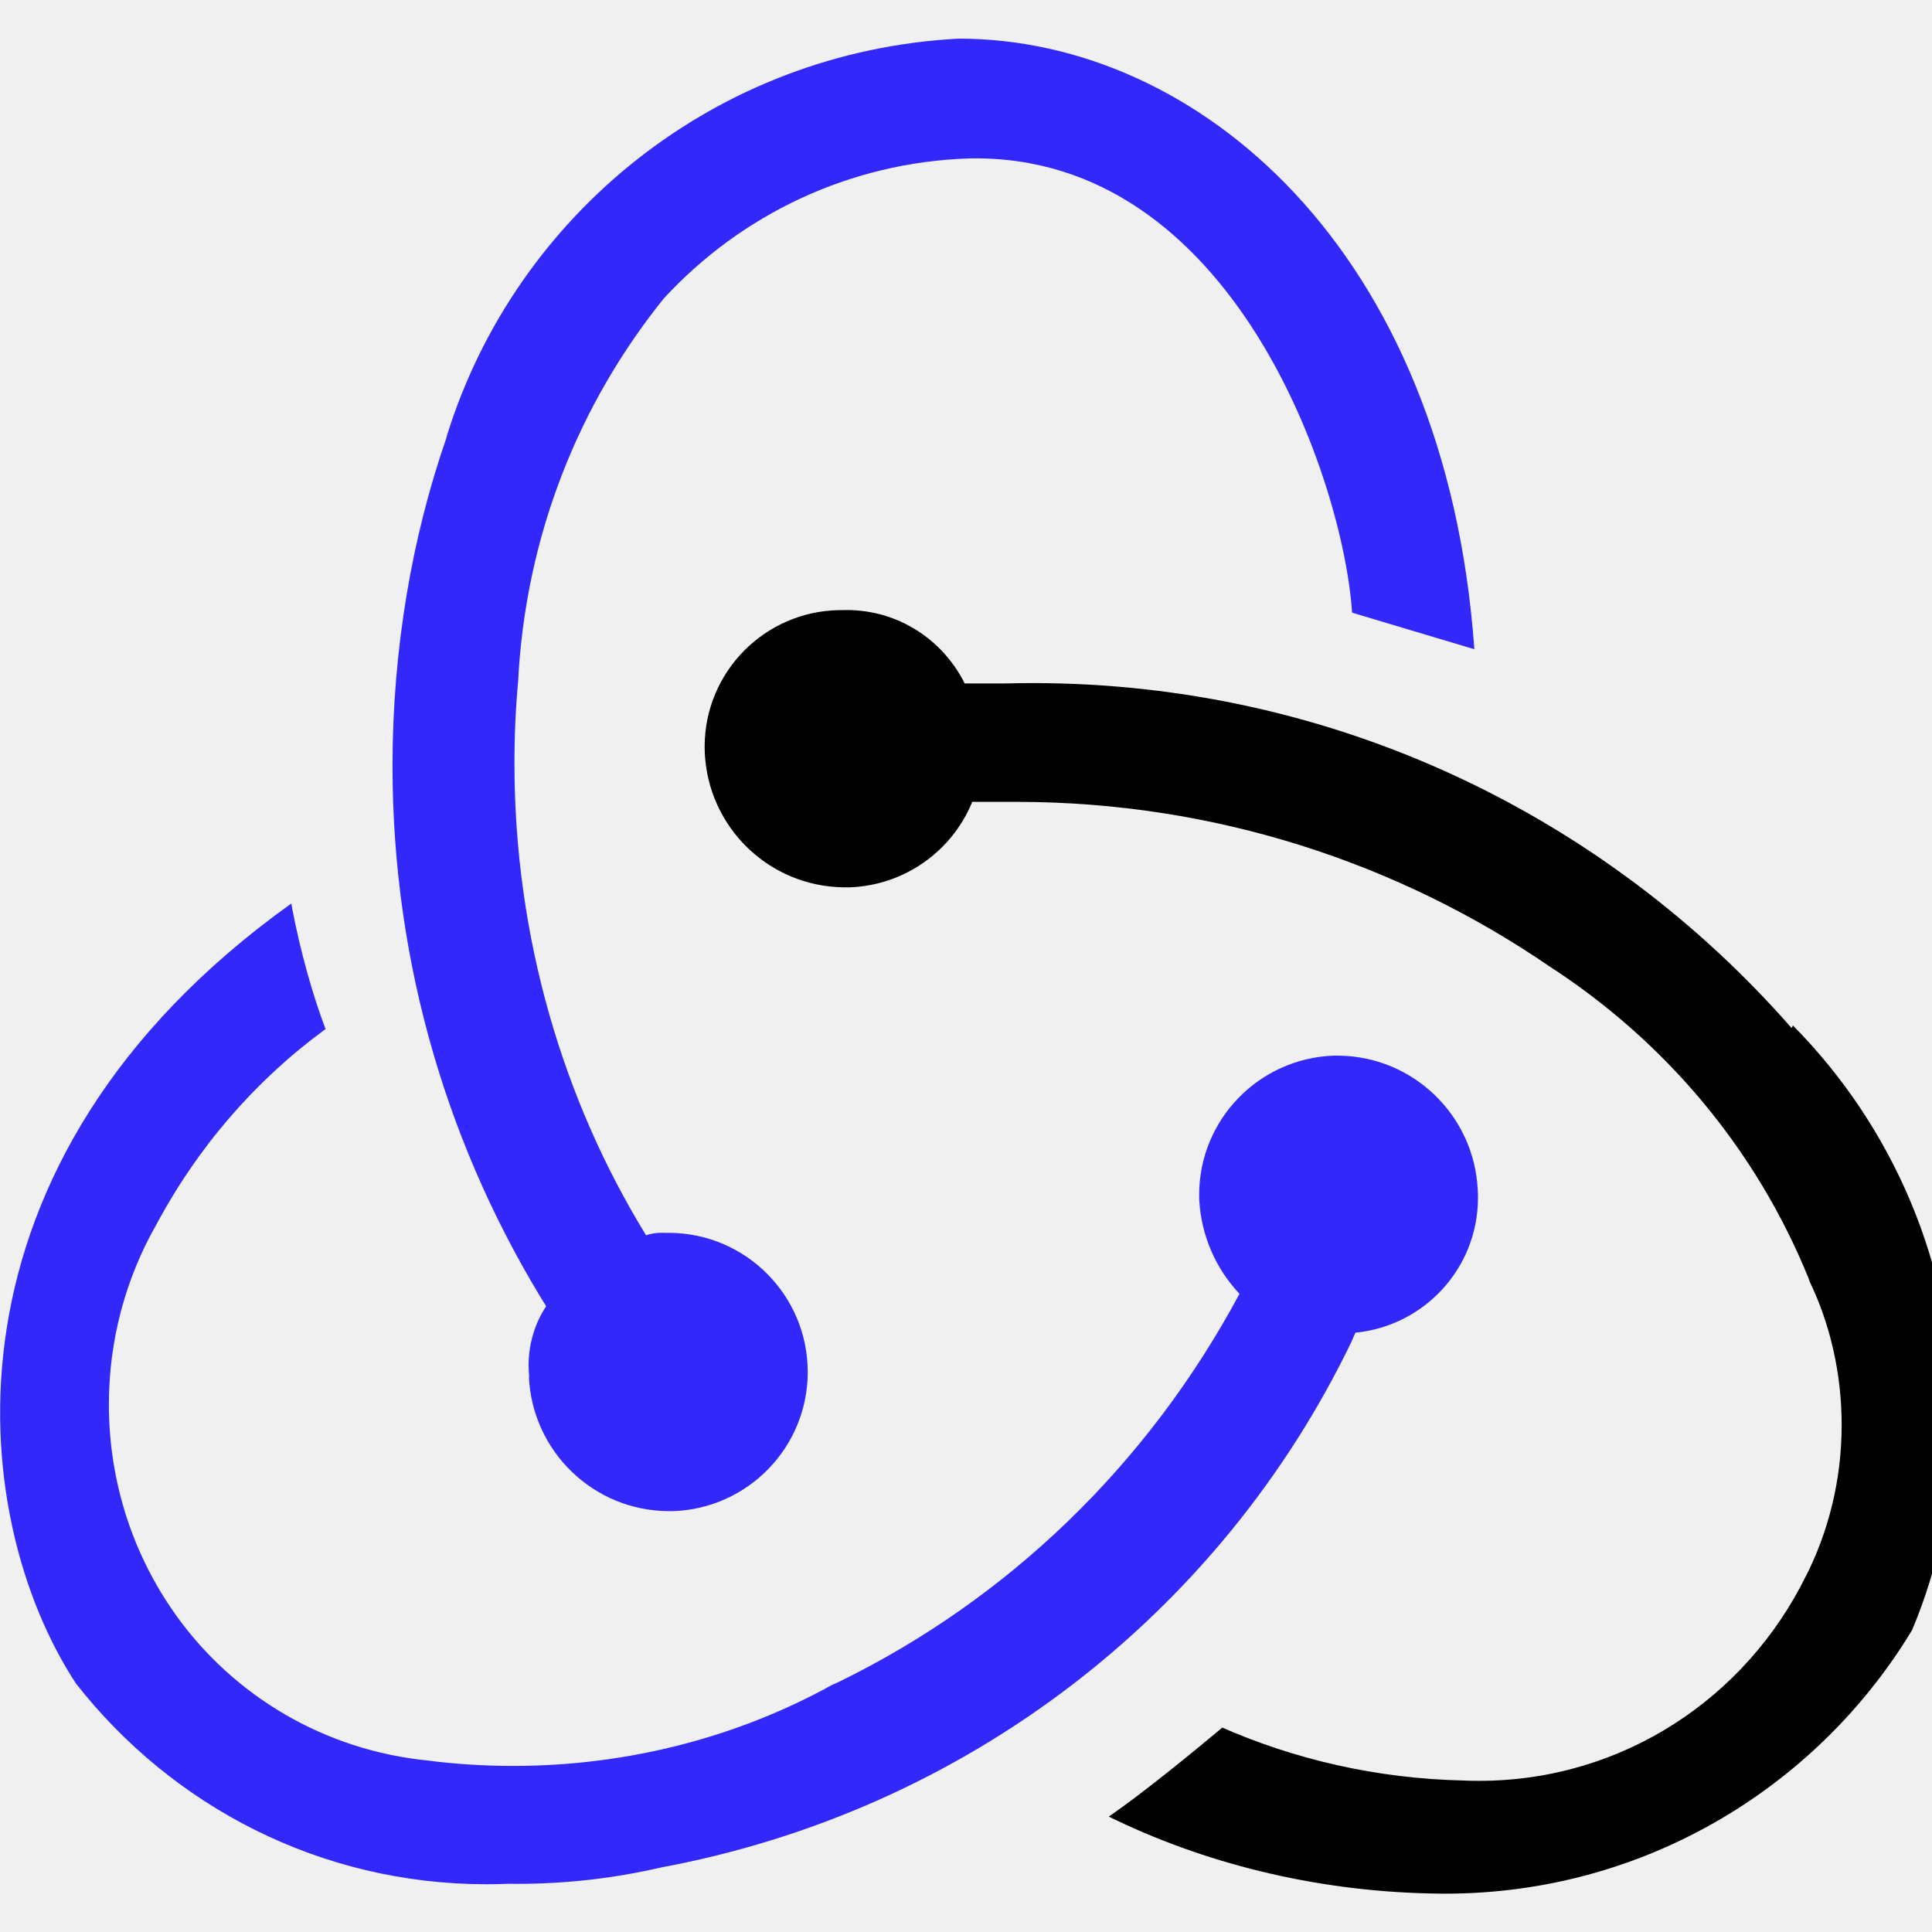
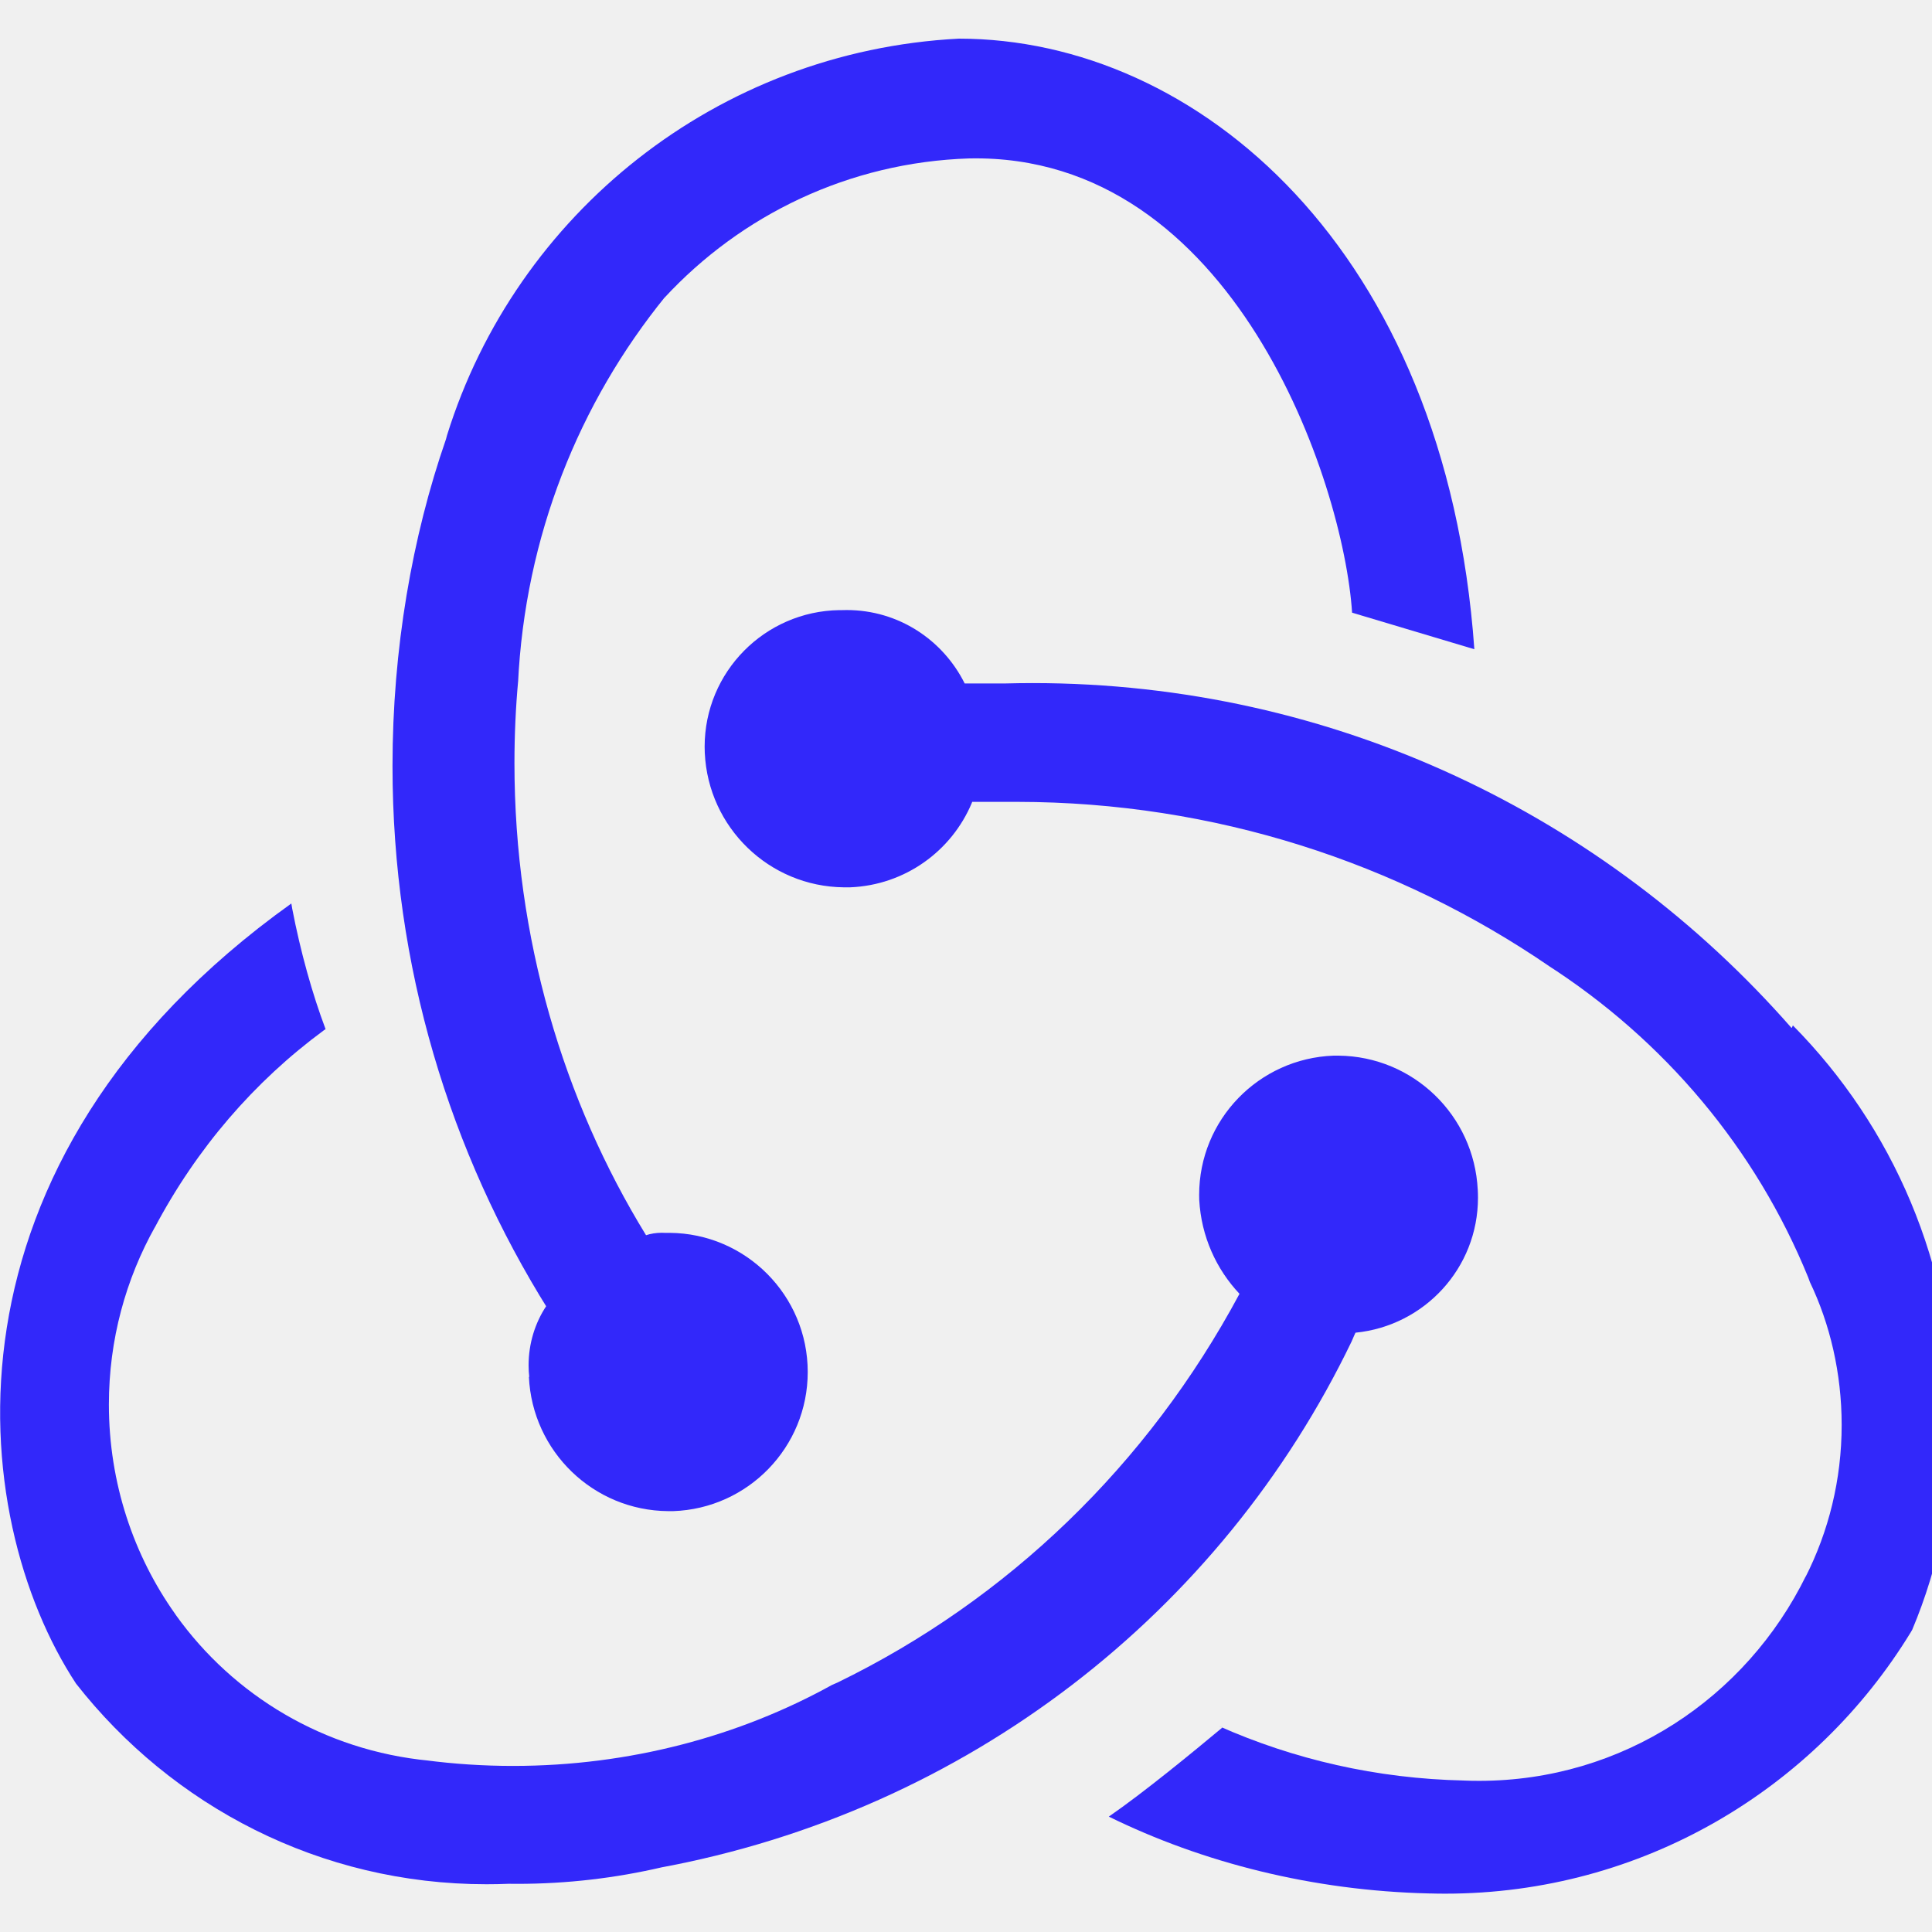
<svg xmlns="http://www.w3.org/2000/svg" width="100" height="100" viewBox="0 0 100 100" fill="none">
  <g clip-path="url(#clip0_11_389)">
    <path d="M70.16 68.98C73.732 68.624 76.5 65.632 76.5 61.996C76.5 61.852 76.496 61.708 76.488 61.564V61.584C76.3 57.732 73.152 54.68 69.284 54.64H69.024C65.152 54.784 62.068 57.956 62.068 61.848C62.068 61.936 62.068 62.024 62.072 62.116V62.104C62.176 63.996 62.952 65.692 64.16 66.972L64.156 66.968C59.408 75.824 52.152 82.808 43.34 87.092L43.064 87.212C38.296 89.852 32.608 91.404 26.556 91.404C25.024 91.404 23.512 91.304 22.036 91.112L22.212 91.132C16.768 90.608 12.08 87.756 9.104 83.596L9.068 83.54C6.92 80.52 5.636 76.76 5.636 72.696C5.636 69.348 6.508 66.204 8.04 63.476L7.992 63.572C10.18 59.428 13.164 55.98 16.768 53.324L16.852 53.268C16.168 51.456 15.556 49.272 15.124 47.028L15.08 46.764C-3.652 60.16 -1.752 78.484 3.936 87.144C8.908 93.488 16.572 97.528 25.18 97.528C25.572 97.528 25.96 97.52 26.348 97.504H26.292C26.432 97.508 26.6 97.508 26.768 97.508C29.356 97.508 31.872 97.208 34.288 96.644L34.064 96.688C50.096 93.752 63.224 83.42 69.96 69.432L70.088 69.136L70.16 68.98Z" fill="#3228FA" />
-     <path d="M92.72 53.196C83.108 42.236 69.08 35.356 53.44 35.356C52.964 35.356 52.484 35.364 52.012 35.376H52.084H49.932C48.8 33.108 46.492 31.576 43.828 31.576C43.748 31.576 43.672 31.576 43.592 31.58H43.604H43.448C39.584 31.636 36.472 34.78 36.472 38.652C36.472 38.768 36.476 38.88 36.48 38.992V38.976C36.66 42.828 39.808 45.888 43.68 45.928H43.996C46.852 45.816 49.264 44.04 50.304 41.552L50.32 41.504H52.66C62.876 41.516 72.356 44.652 80.196 50.016L80.028 49.908C86.152 53.828 90.88 59.46 93.596 66.128L93.68 66.36C94.72 68.528 95.324 71.072 95.324 73.756C95.324 76.596 94.648 79.276 93.444 81.644L93.488 81.544C90.38 87.888 83.972 92.176 76.564 92.176C76.292 92.176 76.024 92.172 75.756 92.16H75.796C71.248 92.064 66.956 91.064 63.064 89.332L63.272 89.416C61.756 90.68 59.228 92.76 57.392 94.028C62.248 96.412 67.944 97.864 73.964 98.004H74.012C74.248 98.012 74.524 98.016 74.8 98.016C85.008 98.016 93.948 92.596 98.904 84.48L98.976 84.356C100.344 81.112 101.136 77.344 101.136 73.388C101.136 65.468 97.952 58.292 92.796 53.072L92.8 53.076L92.74 53.204L92.72 53.196Z" fill="black" />
+     <path d="M92.72 53.196C83.108 42.236 69.08 35.356 53.44 35.356C52.964 35.356 52.484 35.364 52.012 35.376H52.084H49.932C48.8 33.108 46.492 31.576 43.828 31.576C43.748 31.576 43.672 31.576 43.592 31.58H43.604H43.448C39.584 31.636 36.472 34.78 36.472 38.652C36.472 38.768 36.476 38.88 36.48 38.992V38.976C36.66 42.828 39.808 45.888 43.68 45.928H43.996C46.852 45.816 49.264 44.04 50.304 41.552L50.32 41.504H52.66C62.876 41.516 72.356 44.652 80.196 50.016L80.028 49.908C86.152 53.828 90.88 59.46 93.596 66.128L93.68 66.36C94.72 68.528 95.324 71.072 95.324 73.756C95.324 76.596 94.648 79.276 93.444 81.644L93.488 81.544C90.38 87.888 83.972 92.176 76.564 92.176C76.292 92.176 76.024 92.172 75.756 92.16H75.796C71.248 92.064 66.956 91.064 63.064 89.332L63.272 89.416C61.756 90.68 59.228 92.76 57.392 94.028C62.248 96.412 67.944 97.864 73.964 98.004H74.012C74.248 98.012 74.524 98.016 74.8 98.016C85.008 98.016 93.948 92.596 98.904 84.48L98.976 84.356C100.344 81.112 101.136 77.344 101.136 73.388C101.136 65.468 97.952 58.292 92.796 53.072L92.8 53.076L92.74 53.204L92.72 53.196Z" fill="#3228FA" />
    <path d="M27.376 71.264C27.552 75.12 30.708 78.188 34.588 78.216H34.844C38.716 78.084 41.808 74.908 41.808 71.016C41.808 67.056 38.612 63.84 34.656 63.812H34.388C34.348 63.808 34.3 63.808 34.256 63.808C33.964 63.808 33.684 63.852 33.42 63.94L33.44 63.936C29.16 56.972 26.628 48.536 26.628 39.508C26.628 38.052 26.692 36.612 26.824 35.192L26.812 35.376C27.176 27.752 29.976 20.844 34.44 15.348L34.392 15.412C38.356 11.128 43.94 8.4 50.168 8.2H50.204C63.852 7.944 69.544 24.952 69.984 31.712L76.312 33.604C74.84 12.88 61.952 2 49.628 2C37.1 2.652 26.704 11.08 23.14 22.524L23.084 22.732C21.332 27.78 20.316 33.596 20.316 39.648C20.316 50 23.28 59.66 28.4 67.824L28.272 67.604C27.7 68.468 27.36 69.528 27.36 70.668C27.36 70.88 27.372 71.088 27.396 71.292L27.392 71.268L27.376 71.264Z" fill="#3228FA" />
  </g>
  <defs>
    <clipPath id="clip0_11_389">
      <rect width="100" height="100" fill="white" />
    </clipPath>
  </defs>
</svg>
